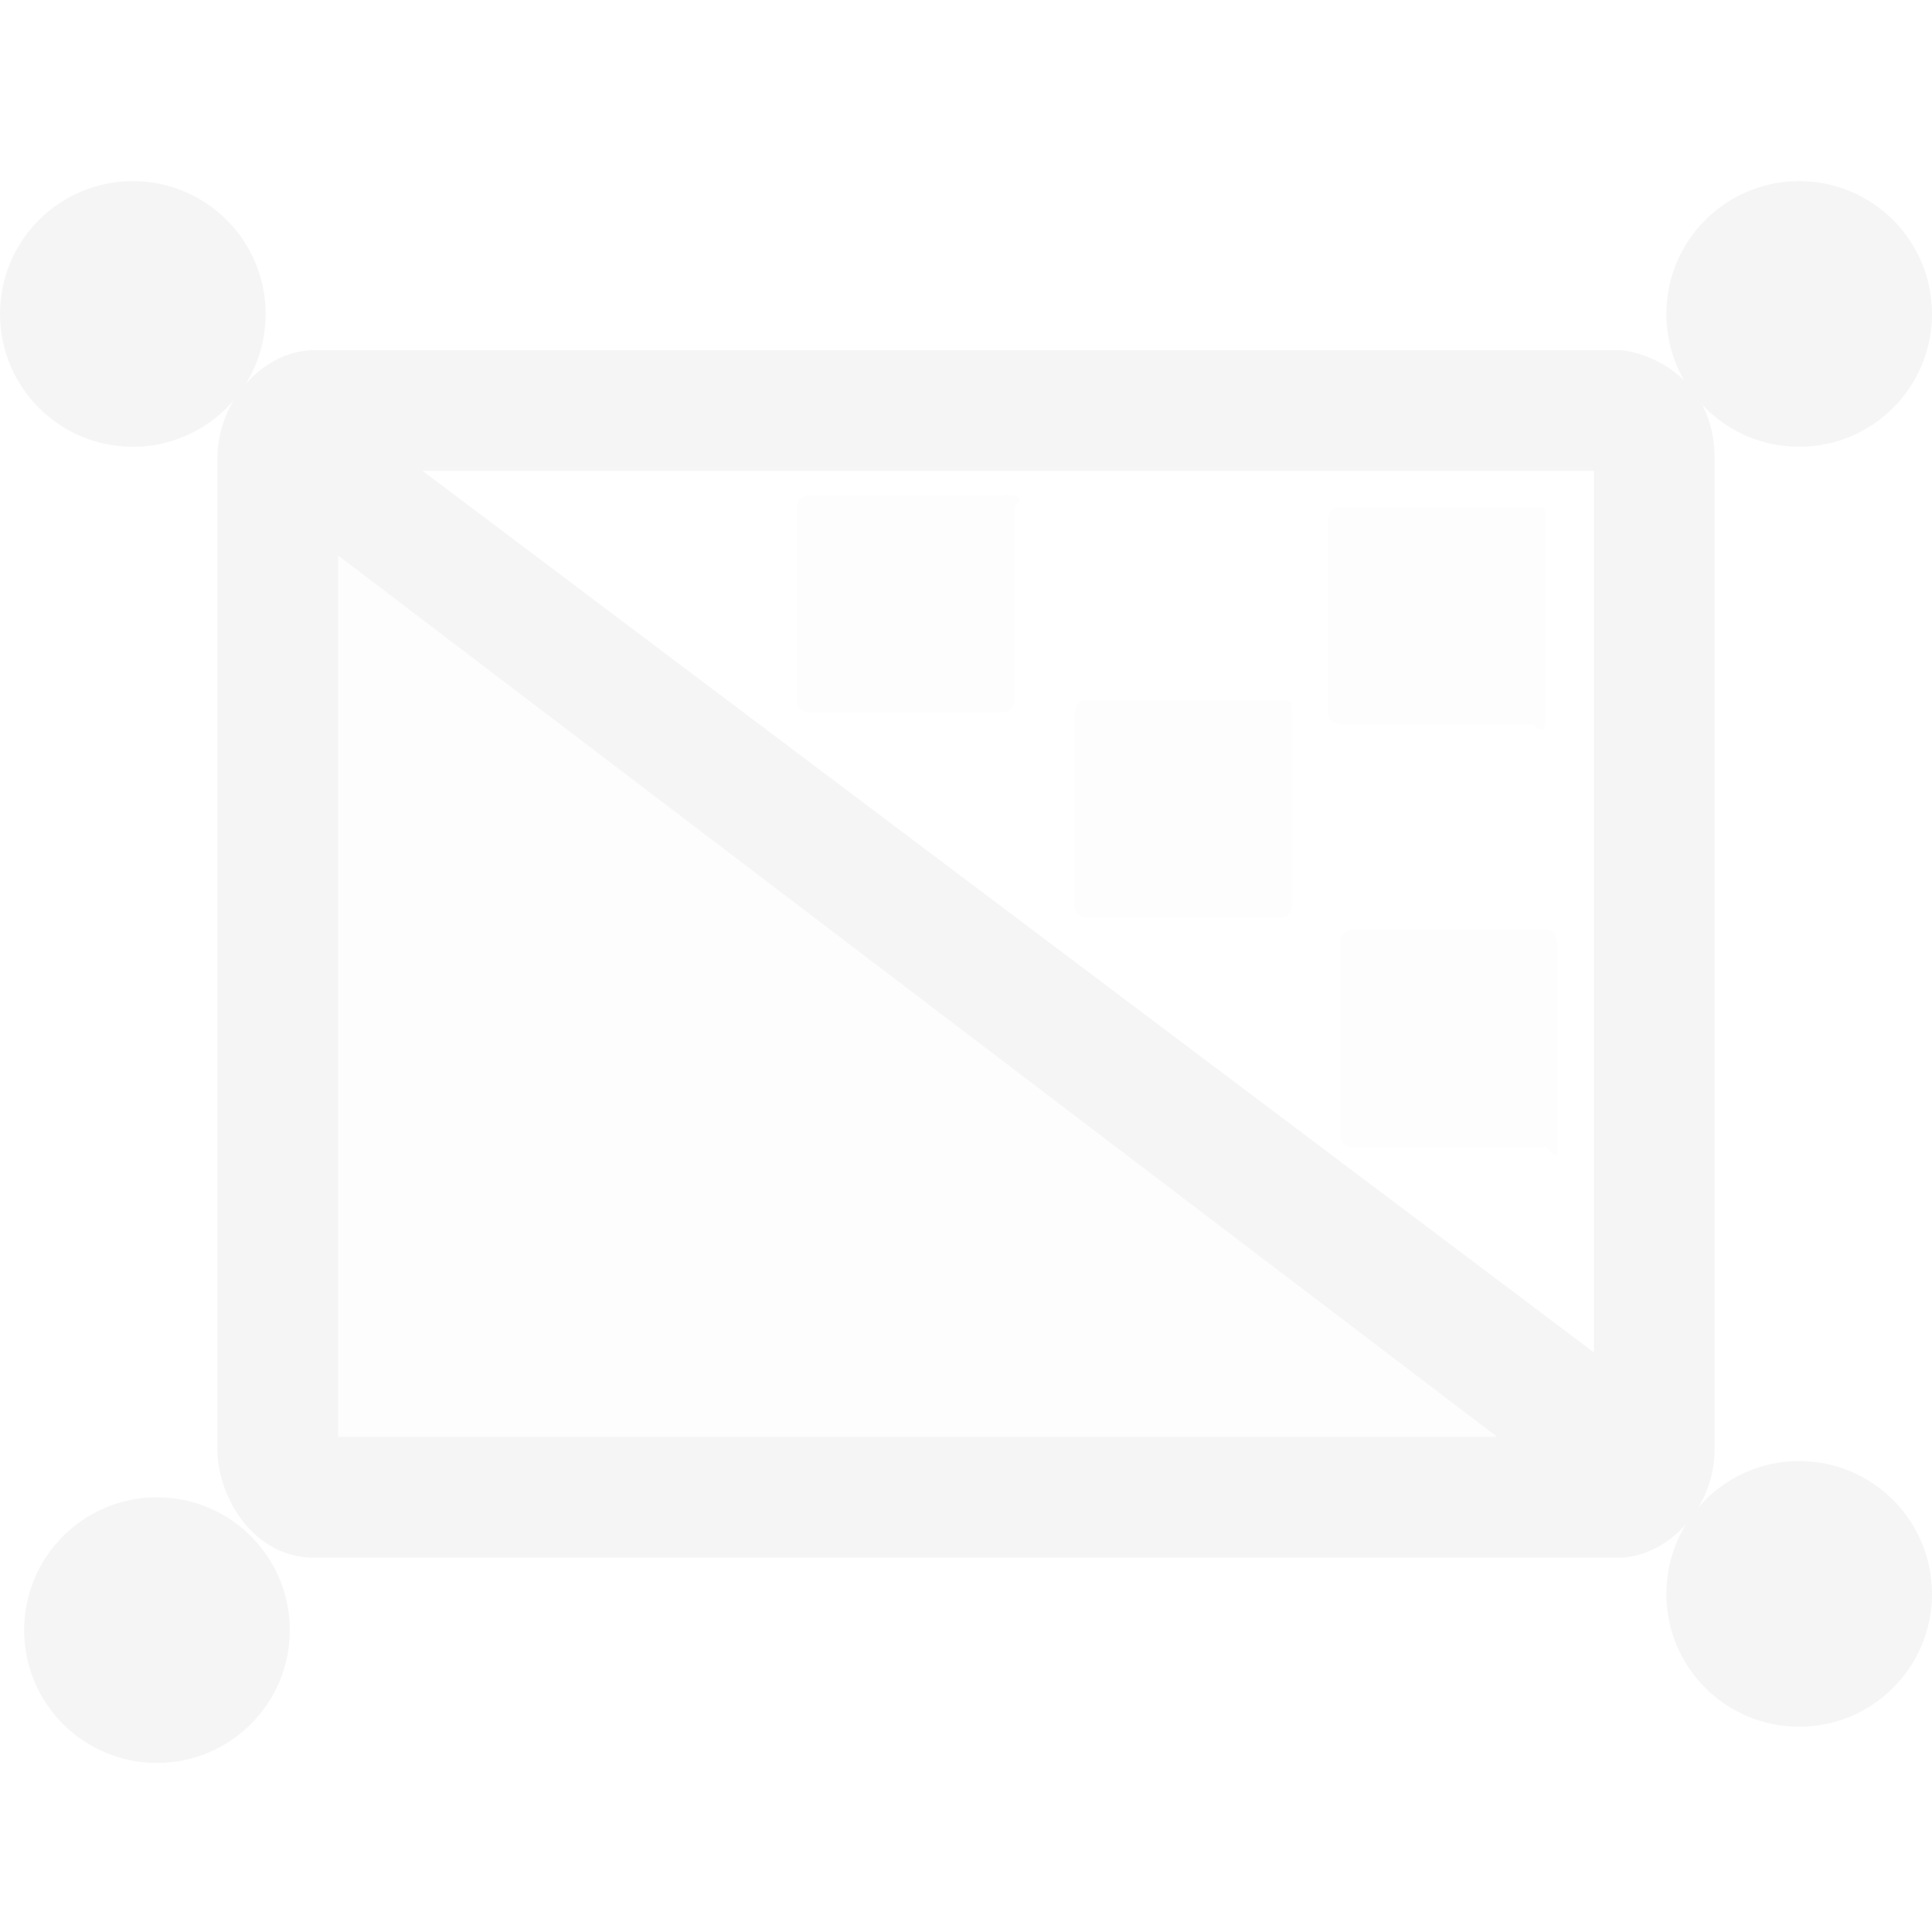
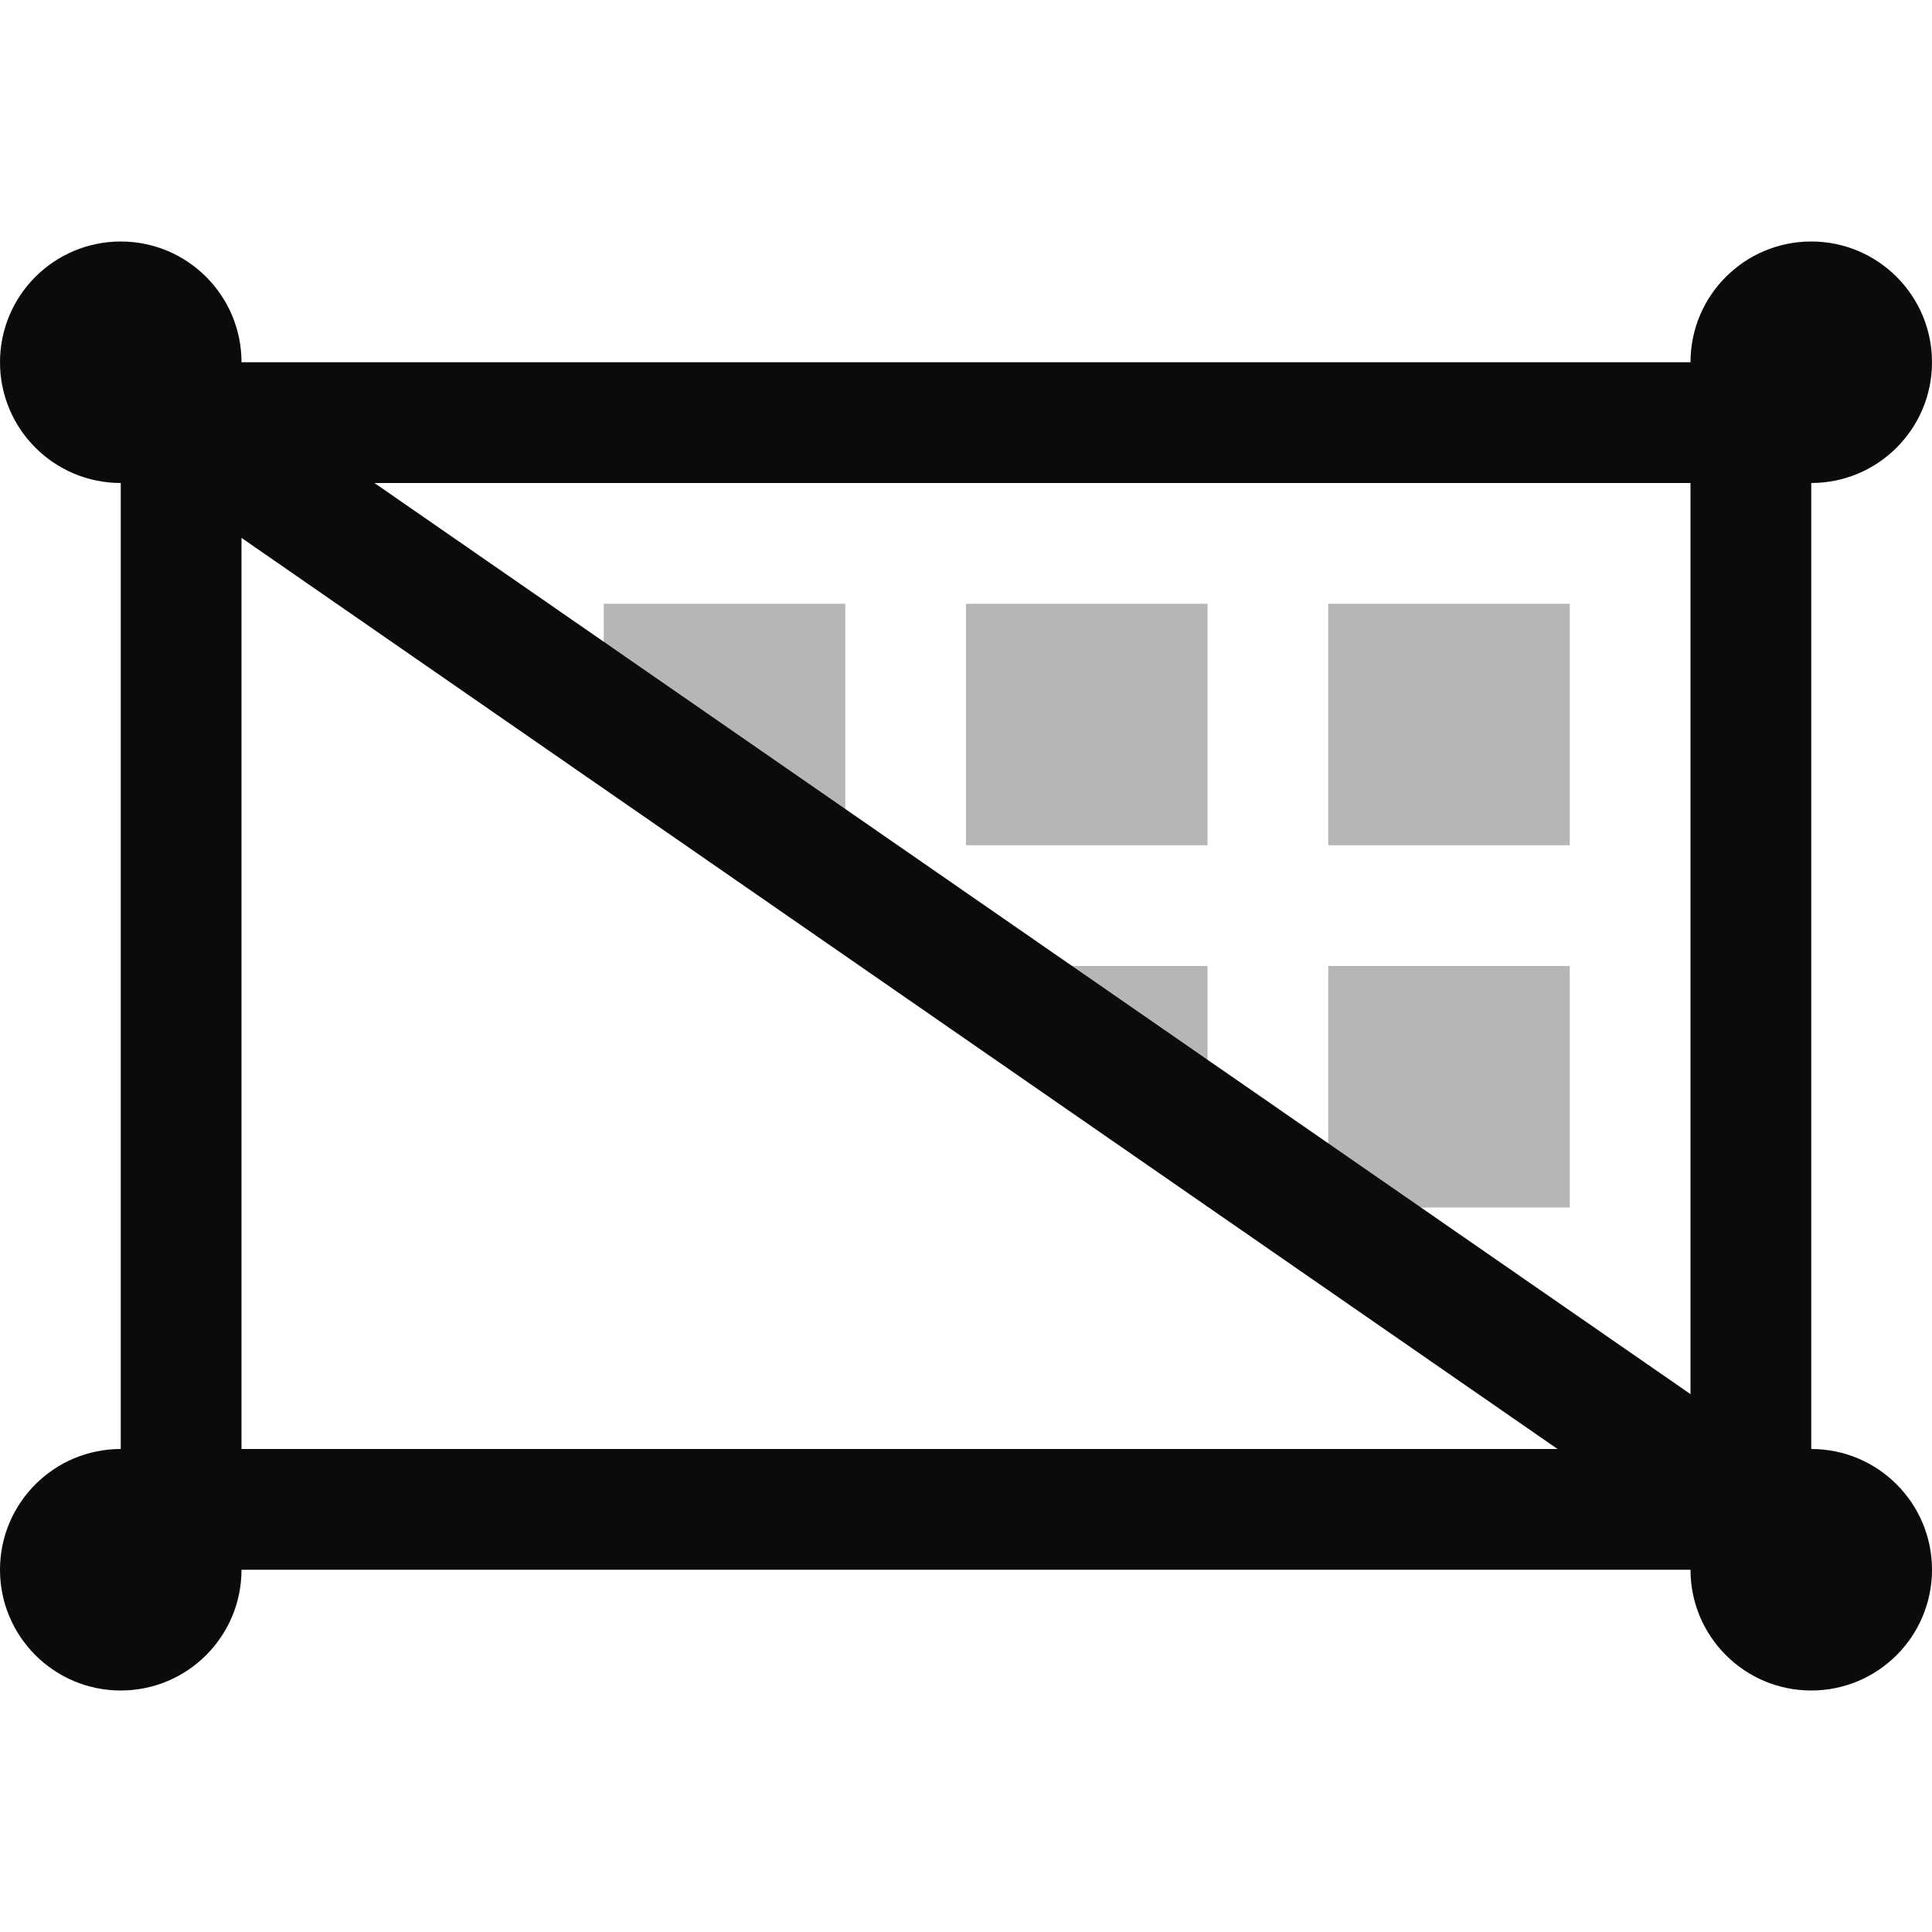
- <svg xmlns="http://www.w3.org/2000/svg" width="16" height="16" viewBox="0 0 16 16" fill="whitesmoke">
-   <path opacity="0.2" d="M2.5 3.9l11.1 8.3-11.4.1.3-8.4z" />
-   <path d="M-8.6 9.8l-5.5-5.5c-.3-.3-.8-.3-1 0-.3.3-.3.8 0 1l5.5 5.5c.1.1.3.2.5.2s.4-.1.5-.2c.2-.3.2-.7 0-1z" />
-   <path d="M-6 11.2V2.9c.5-.2.9-.7.9-1.3C-5.1.8-5.8.1-6.6.1-7.3.1-7.9.6-8 1.3h-8.1c-.1-.7-.7-1.2-1.4-1.2-.8 0-1.5.7-1.5 1.5 0 .6.4 1.2 1 1.4v8.2c-.6.2-1 .7-1 1.4 0 .8.7 1.5 1.5 1.5.5 0 1-.3 1.3-.7h8.5c.3.4.7.7 1.3.7.8 0 1.5-.7 1.5-1.5-.2-.6-.6-1.2-1.1-1.4zm-10-7.9h8v8h-8v-8z" />
-   <circle cx="14.9" cy="2.6" r="1.1" />
-   <circle cx="1.1" cy="2.6" r="1.1" />
-   <circle cx="1.3" cy="13.5" r="1.1" />
-   <circle cx="14.9" cy="13.2" r="1.1" />
-   <path d="M13.4 2.9H2.6c-.4 0-.8.4-.8.9V12c0 .4.3.9.8.9h10.8c.4 0 .8-.4.8-.9V3.8c0-.7-.6-.9-.8-.9zm-.2 8.3L3.5 3.9h9.7v7.3zM2.8 4.6l9.6 7.3H2.8V4.6z" />
-   <path opacity="0.2" d="M8.3 4.1H6.7c-.1 0-.1.1-.1.1v1.6c0 .1.1.1.1.1h1.6c.1 0 .1-.1.1-.1V4.2c.1-.1 0-.1-.1-.1zM10.6 5.8H9c-.1 0-.1.1-.1.1v1.6c0 .1.1.1.1.1h1.6c.1 0 .1-.1.1-.1V5.9c0-.1 0-.1-.1-.1zM12.7 4.2h-1.6c-.1 0-.1.1-.1.1v1.6c0 .1.1.1.1.1h1.6c.1.1.1 0 .1-.1V4.3c0-.1 0-.1-.1-.1zM12.8 7.7h-1.6c-.1 0-.1.1-.1.1v1.6c0 .1.1.1.1.1h1.6c.1.1.1.1.1 0V7.9c0-.1 0-.2-.1-.2z" />
+ <svg xmlns="http://www.w3.org/2000/svg" width="16" height="16" viewBox="0 0 16 16" fill="#0b0b0b">
+   <path d="M2 4v8h12V4H2zm0-1h12a1 1 0 0 1 1 1v8a1 1 0 0 1-1 1H2a1 1 0 0 1-1-1V4a1 1 0 0 1 1-1z" />
+   <circle cx="1" cy="3" r="1" />
+   <circle cx="1" cy="13" r="1" />
+   <circle cx="15" cy="13" r="1" />
+   <circle cx="15" cy="3" r="1" />
+   <path d="M1.215 3.911l13 9 .411.285.57-.822-.411-.285-13-9-.411-.285-.57.822z" />
+   <path fill-opacity=".3" d="M8 5h2v2H8zM8 8h2v2L9 8.711zM5 5.962V5h2v2h-.828l-.729-.368zM11 5h2v2h-2zM11 8h2v2h-2z" />
</svg>
